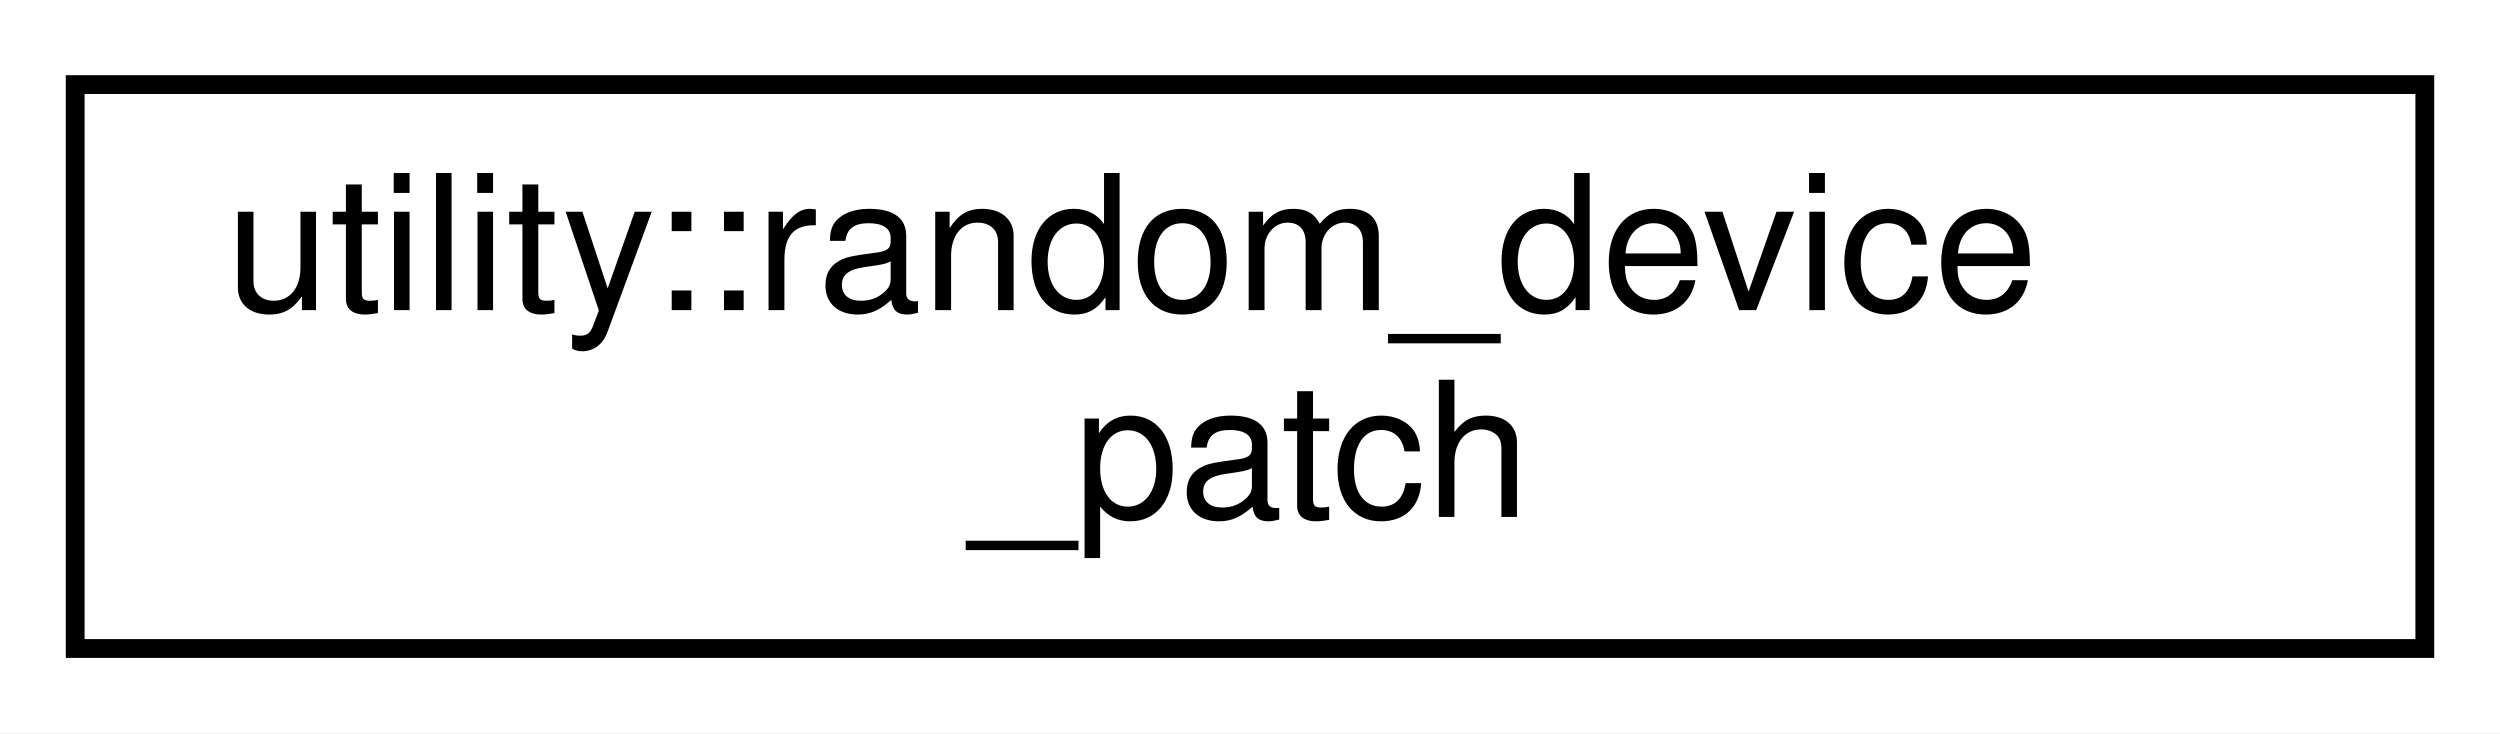
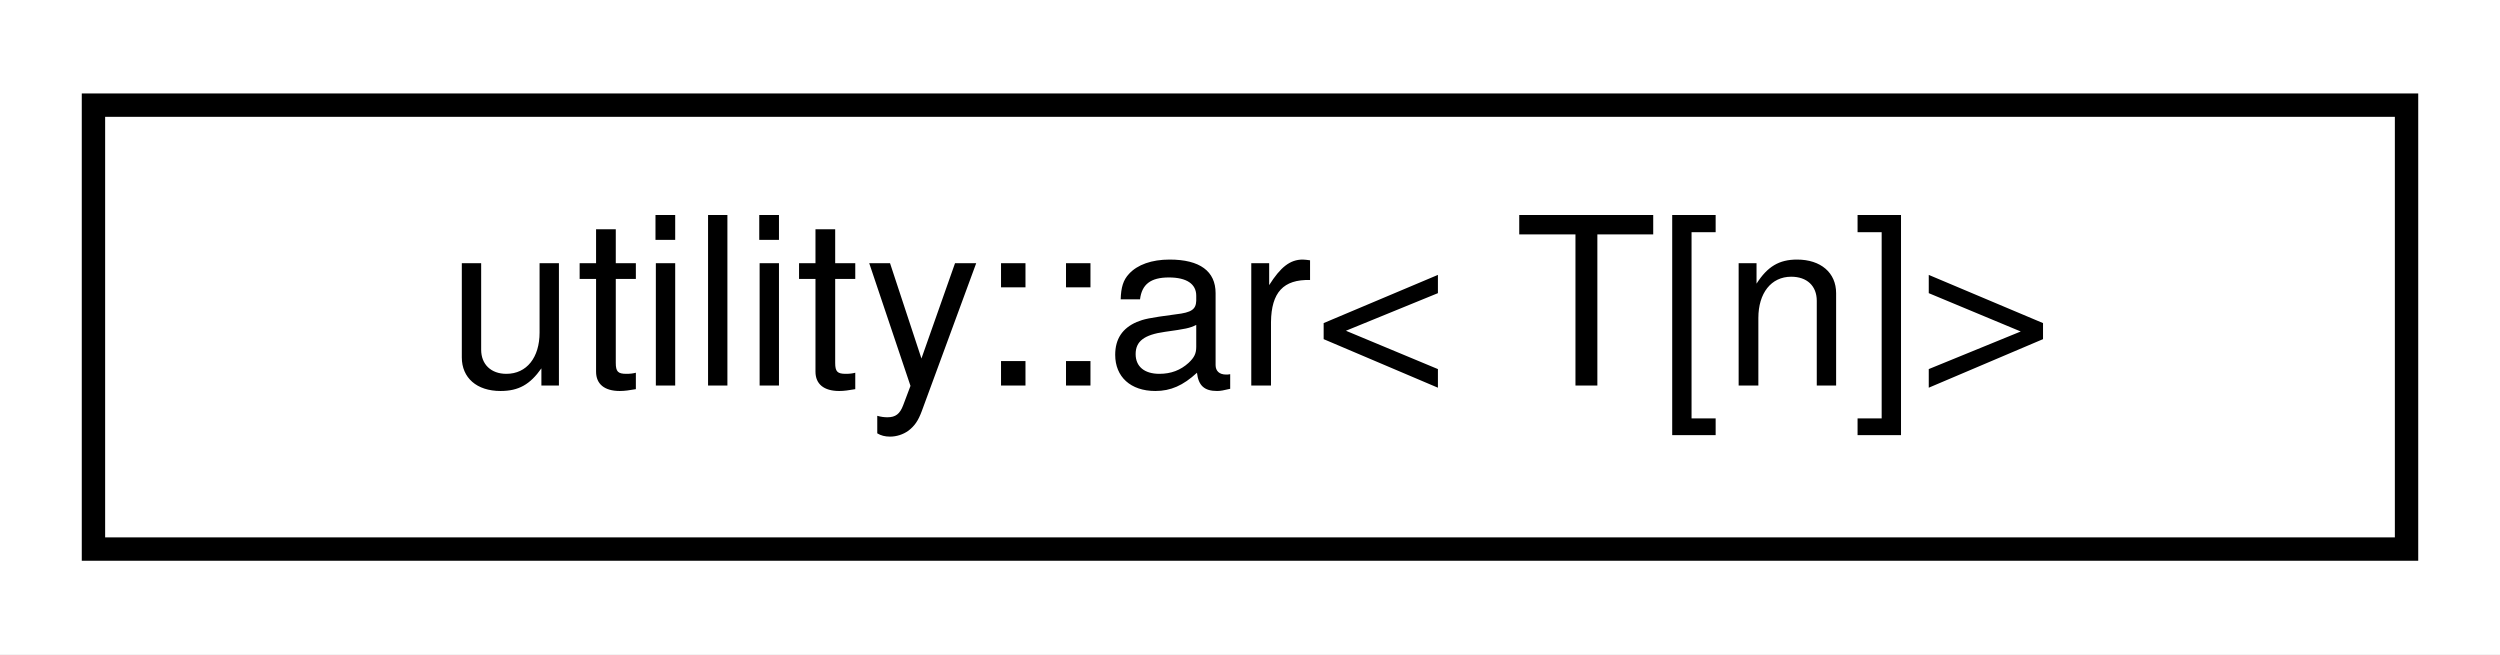
- <svg xmlns="http://www.w3.org/2000/svg" xmlns:xlink="http://www.w3.org/1999/xlink" width="133pt" height="39pt" viewBox="0.00 0.00 133.00 39.00">
-   <g id="graph0" class="graph" transform="scale(1 1) rotate(0) translate(4 35)">
-     <polygon fill="white" stroke="transparent" points="-4,4 -4,-35 129,-35 129,4 -4,4" />
+ <svg xmlns="http://www.w3.org/2000/svg" xmlns:xlink="http://www.w3.org/1999/xlink" width="107pt" height="28pt" viewBox="0.00 0.00 107.00 28.00">
+   <g id="graph0" class="graph" transform="scale(1 1) rotate(0) translate(4 24)">
+     <polygon fill="white" stroke="transparent" points="-4,4 -4,-24 103,-24 103,4 -4,4" />
    <g id="node1" class="node">
      <g id="a_node1">
-         <a xlink:href="structutility_1_1random__device__patch.html" target="_top" xlink:title=" ">
-           <polygon fill="white" stroke="black" points="0,-0.5 0,-30.5 125,-30.5 125,-0.5 0,-0.5" />
-           <text text-anchor="start" x="8" y="-18.5" font-family="Helvetica,sans-Serif" font-size="10.00">utility::random_device</text>
-           <text text-anchor="middle" x="62.5" y="-7.5" font-family="Helvetica,sans-Serif" font-size="10.00">_patch</text>
+         <a xlink:href="structutility_1_1ar_3_01T_0fn_0e_4.html" target="_top" xlink:title=" ">
+           <polygon fill="white" stroke="black" points="0,-0.5 0,-19.5 99,-19.5 99,-0.5 0,-0.5" />
+           <text text-anchor="middle" x="49.5" y="-7.5" font-family="Helvetica,sans-Serif" font-size="10.00">utility::ar&lt; T[n]&gt;</text>
        </a>
      </g>
    </g>
  </g>
</svg>
